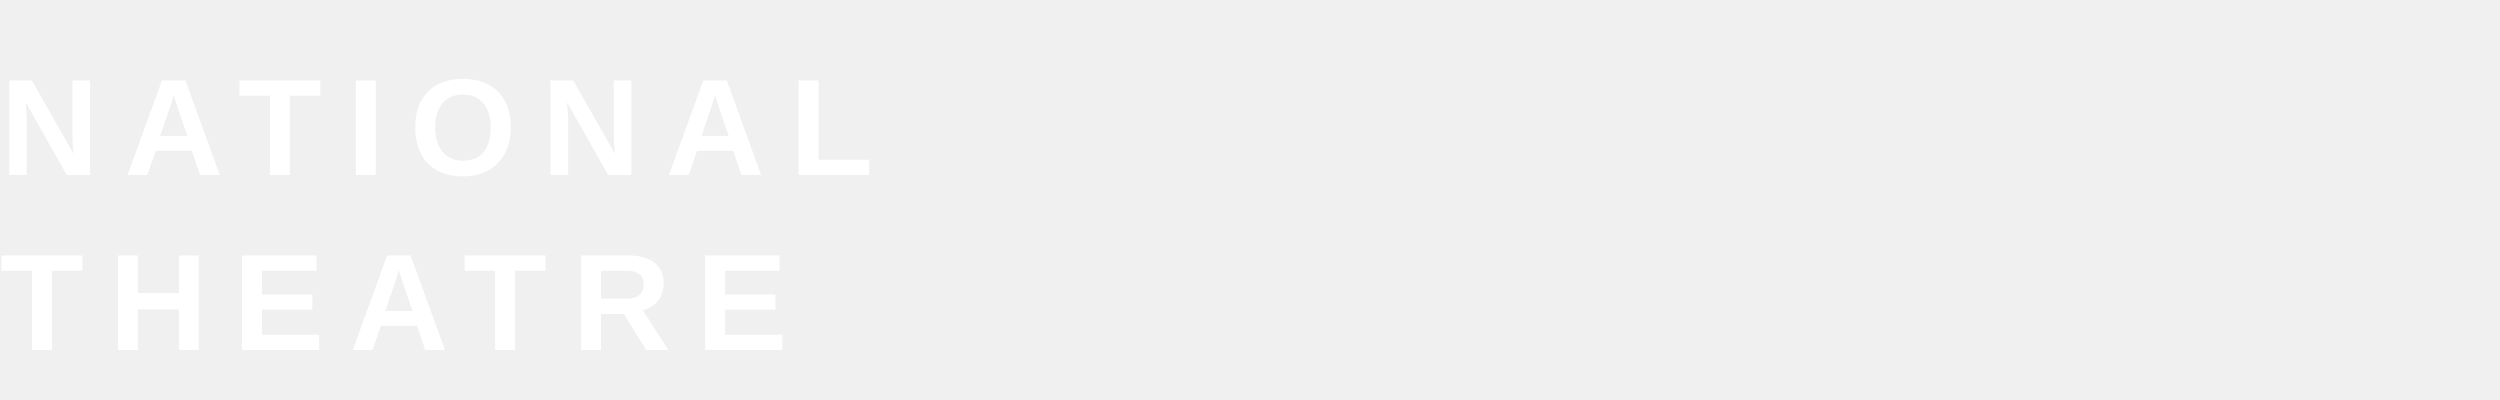
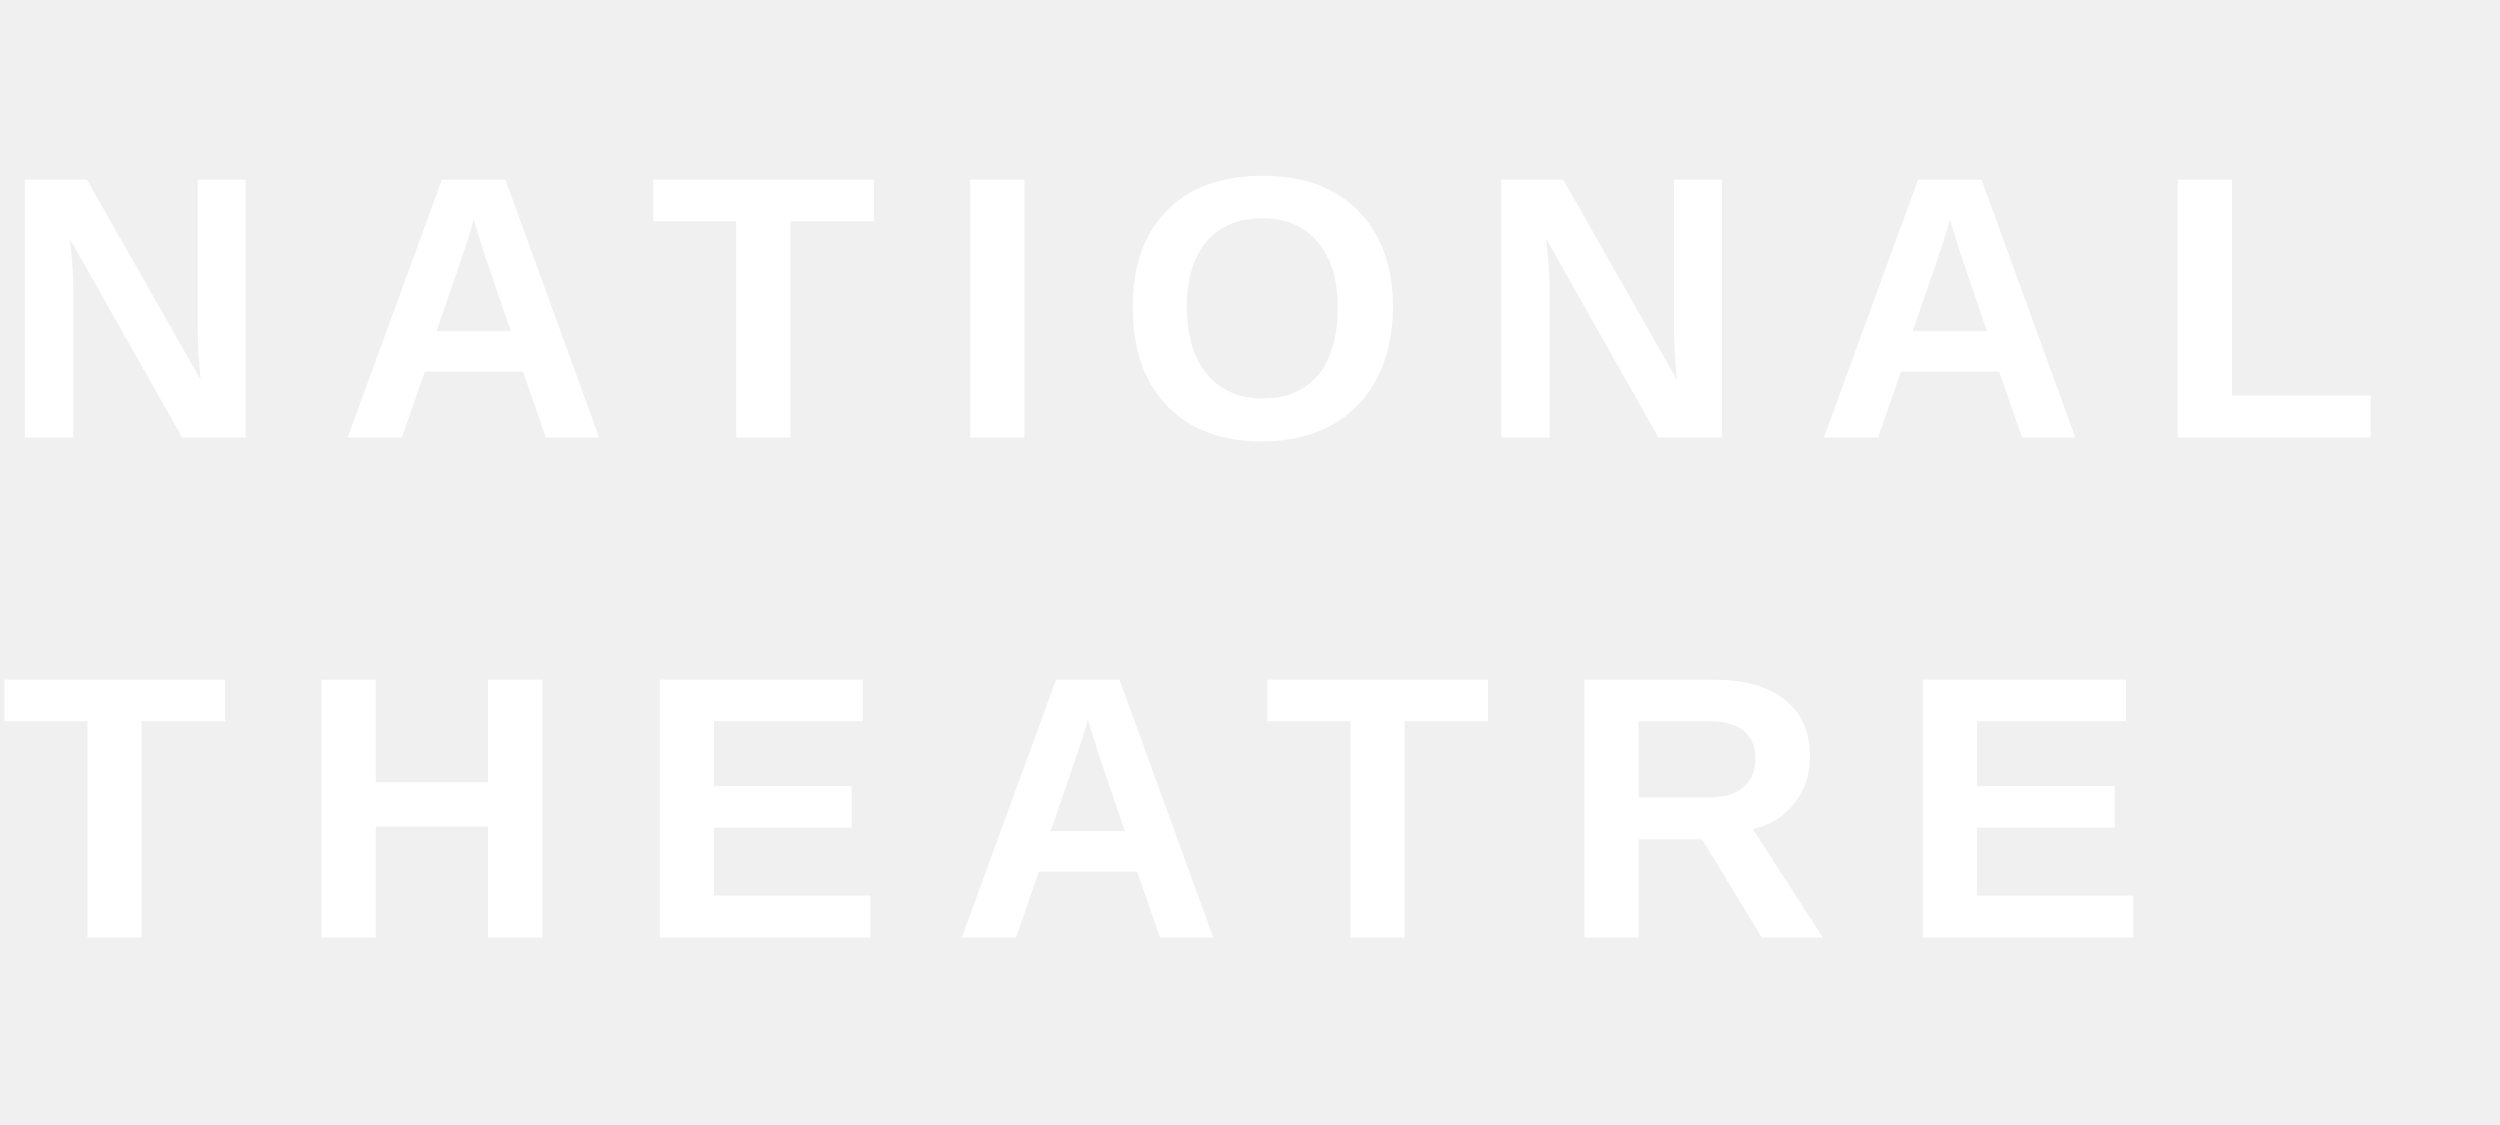
- <svg xmlns="http://www.w3.org/2000/svg" viewBox="0 0 200 32" role="img" aria-label="National Theatre">
-   <text x="0" y="14" fill="#fff" font-family="Arial, Helvetica, sans-serif" font-size="11" font-weight="700" letter-spacing="0.18em">NATIONAL</text>
-   <text x="0" y="28" fill="#fff" font-family="Arial, Helvetica, sans-serif" font-size="11" font-weight="700" letter-spacing="0.18em">THEATRE</text>
+ <svg xmlns="http://www.w3.org/2000/svg" viewBox="0 0 80 36" role="img" aria-label="National Theatre">
+   <text x="0" y="14" fill="#fff" font-family="Arial, Helvetica, sans-serif" font-size="12" font-weight="700" letter-spacing="0.18em">NATIONAL</text>
+   <text x="0" y="30" fill="#fff" font-family="Arial, Helvetica, sans-serif" font-size="12" font-weight="700" letter-spacing="0.18em">THEATRE</text>
</svg>
